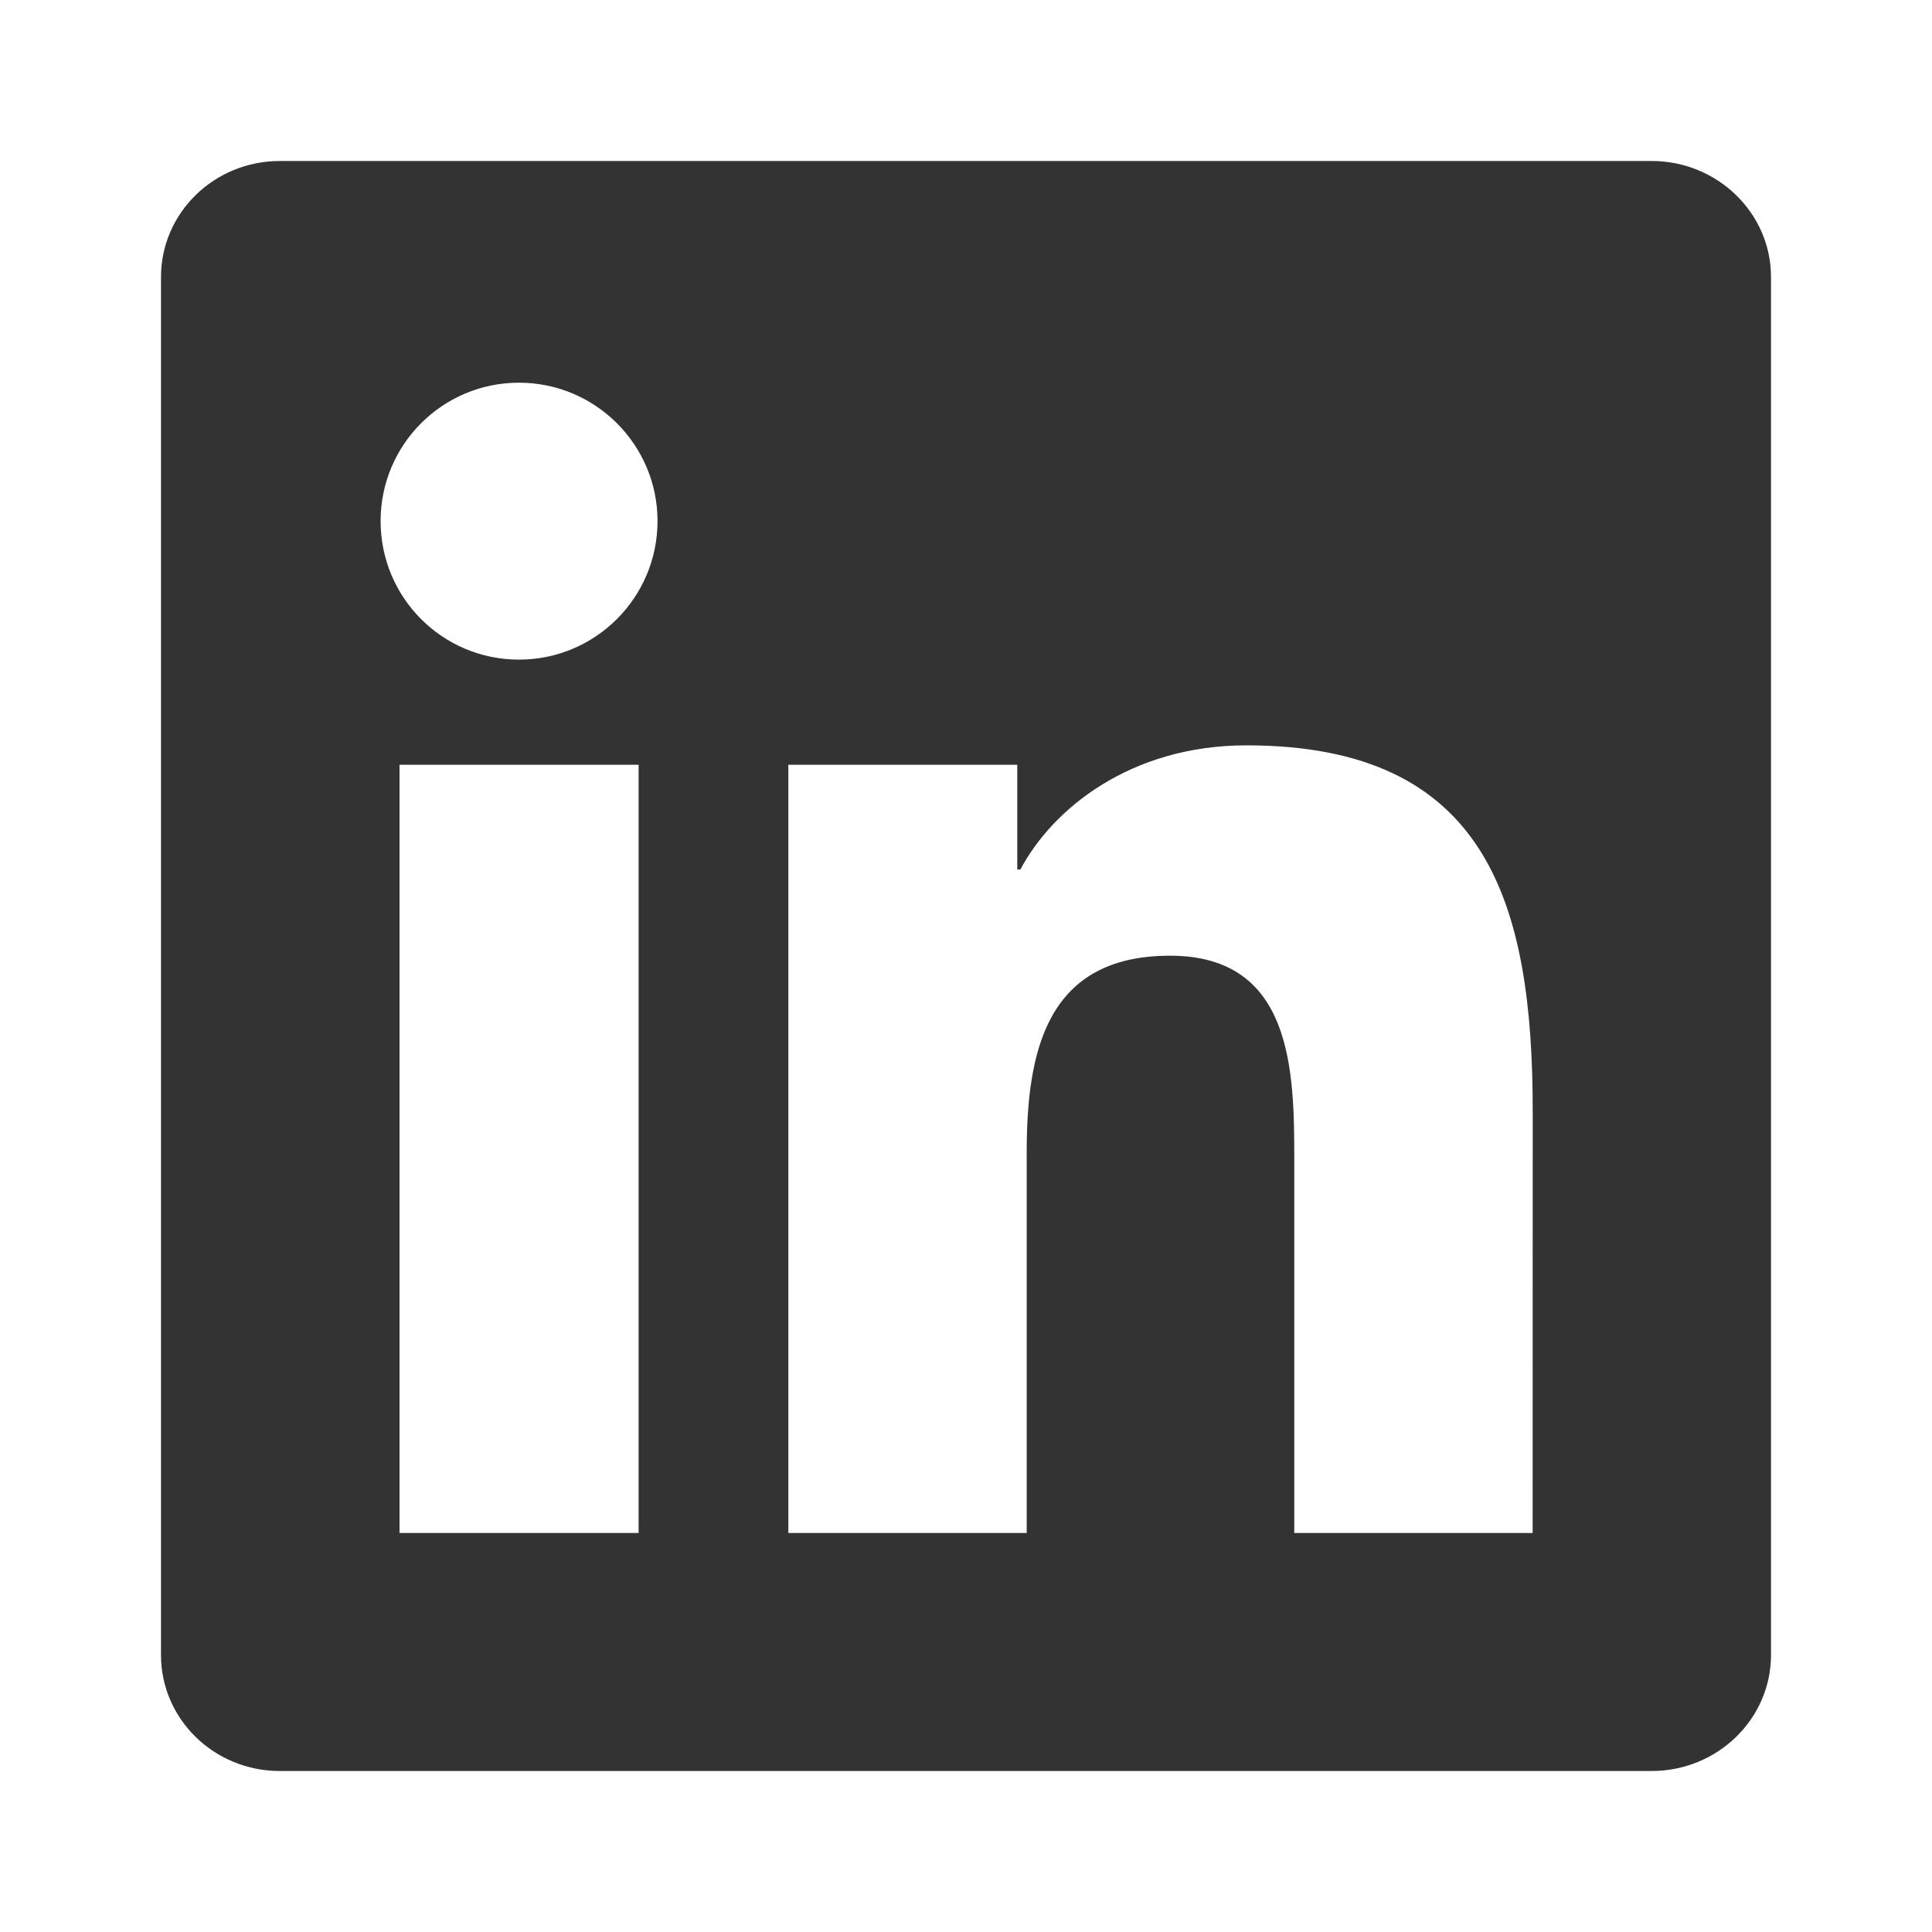
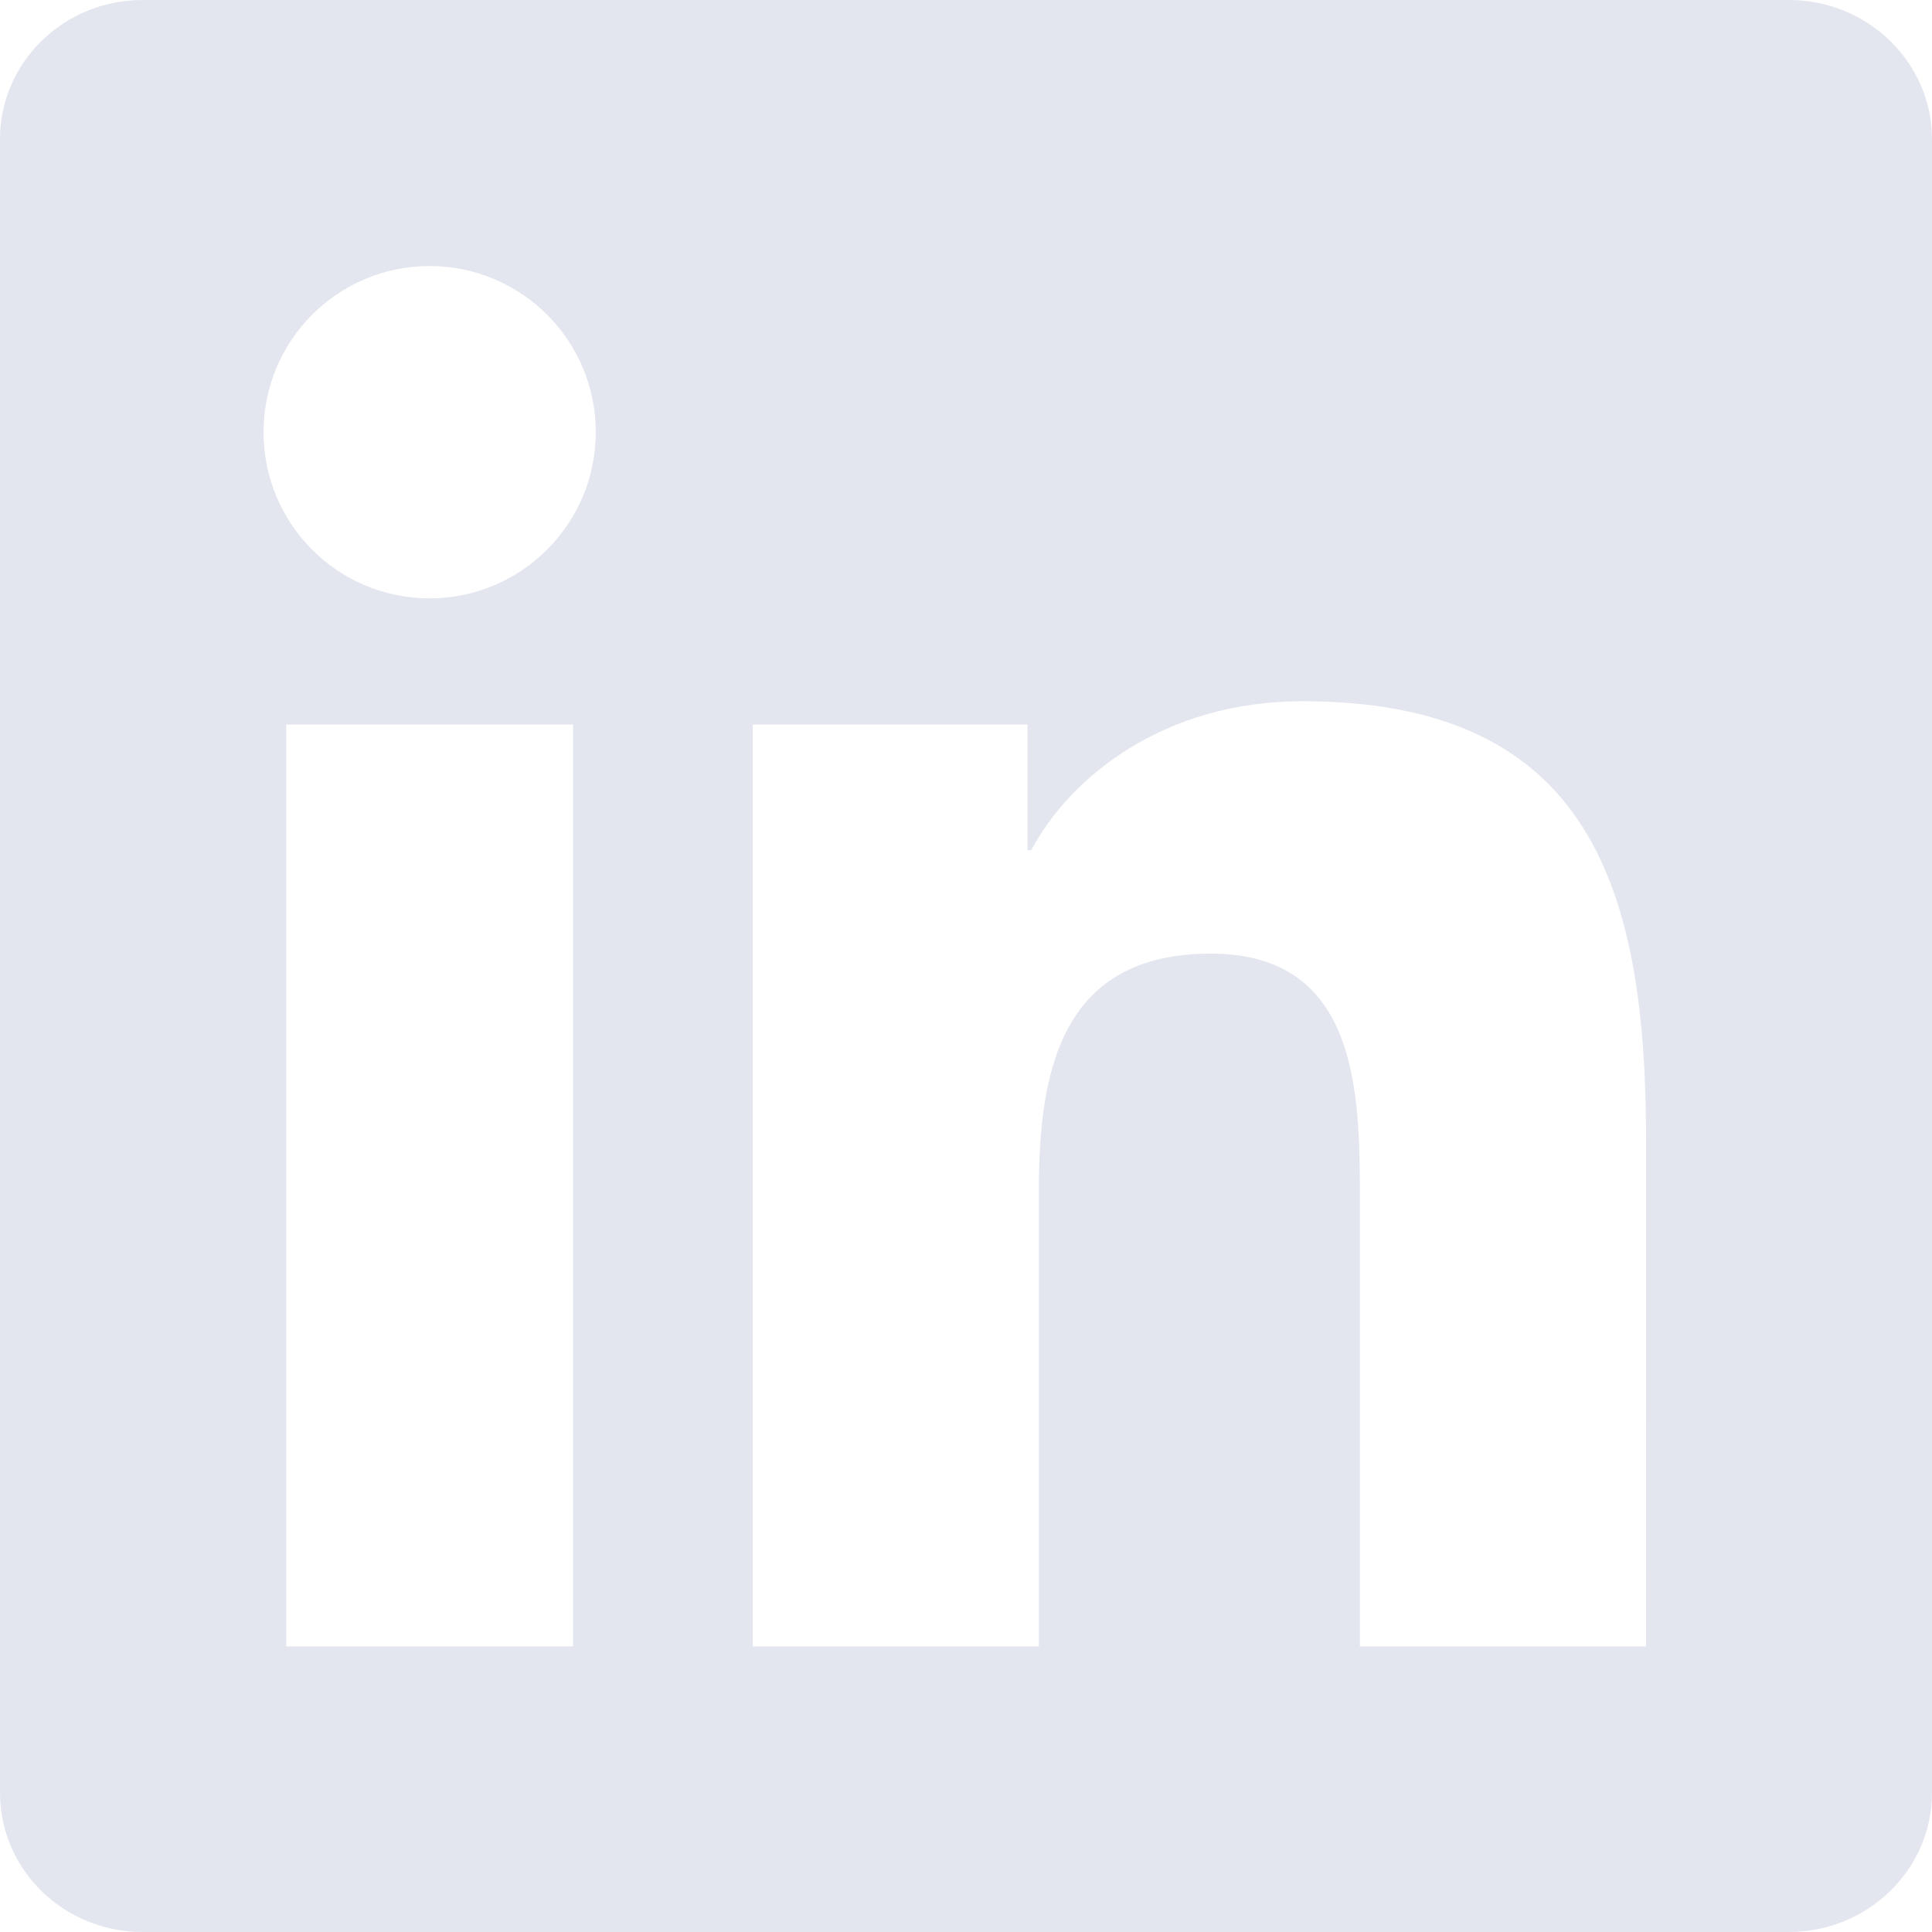
<svg xmlns="http://www.w3.org/2000/svg" width="24" height="24" viewBox="0 0 24 24" fill="none">
-   <path d="M19.039 19.043H16.078V14.402C16.078 13.296 16.055 11.872 14.534 11.872C12.99 11.872 12.754 13.076 12.754 14.321V19.043H9.793V9.5H12.637V10.801H12.676C13.073 10.051 14.04 9.259 15.484 9.259C18.485 9.259 19.04 11.234 19.04 13.805L19.039 19.043ZM6.447 8.194C5.494 8.194 4.728 7.423 4.728 6.473C4.728 5.525 5.495 4.754 6.447 4.754C7.397 4.754 8.168 5.525 8.168 6.473C8.168 7.423 7.397 8.194 6.447 8.194ZM7.933 19.043H4.963V9.5H7.933V19.043ZM20.521 2H3.476C2.66 2 2 2.645 2 3.441V20.559C2 21.356 2.66 22 3.476 22H20.518C21.333 22 22 21.356 22 20.559V3.441C22 2.645 21.333 2 20.518 2H20.521Z" fill="#333333" />
+   <path d="M20.447 20.452H16.893V14.883C16.893 13.555 16.866 11.846 15.041 11.846C13.188 11.846 12.905 13.291 12.905 14.785V20.452H9.351V9H12.765V10.561H12.811C13.288 9.661 14.448 8.711 16.181 8.711C19.782 8.711 20.448 11.081 20.448 14.166L20.447 20.452ZM5.337 7.433C4.193 7.433 3.274 6.507 3.274 5.368C3.274 4.23 4.194 3.305 5.337 3.305C6.477 3.305 7.401 4.23 7.401 5.368C7.401 6.507 6.476 7.433 5.337 7.433ZM7.119 20.452H3.555V9H7.119V20.452ZM22.225 0H1.771C0.792 0 0 0.774 0 1.729V22.271C0 23.227 0.792 24 1.771 24H22.222C23.2 24 24 23.227 24 22.271V1.729C24 0.774 23.2 0 22.222 0H22.225Z" fill="#E4E6EF" />
</svg>
